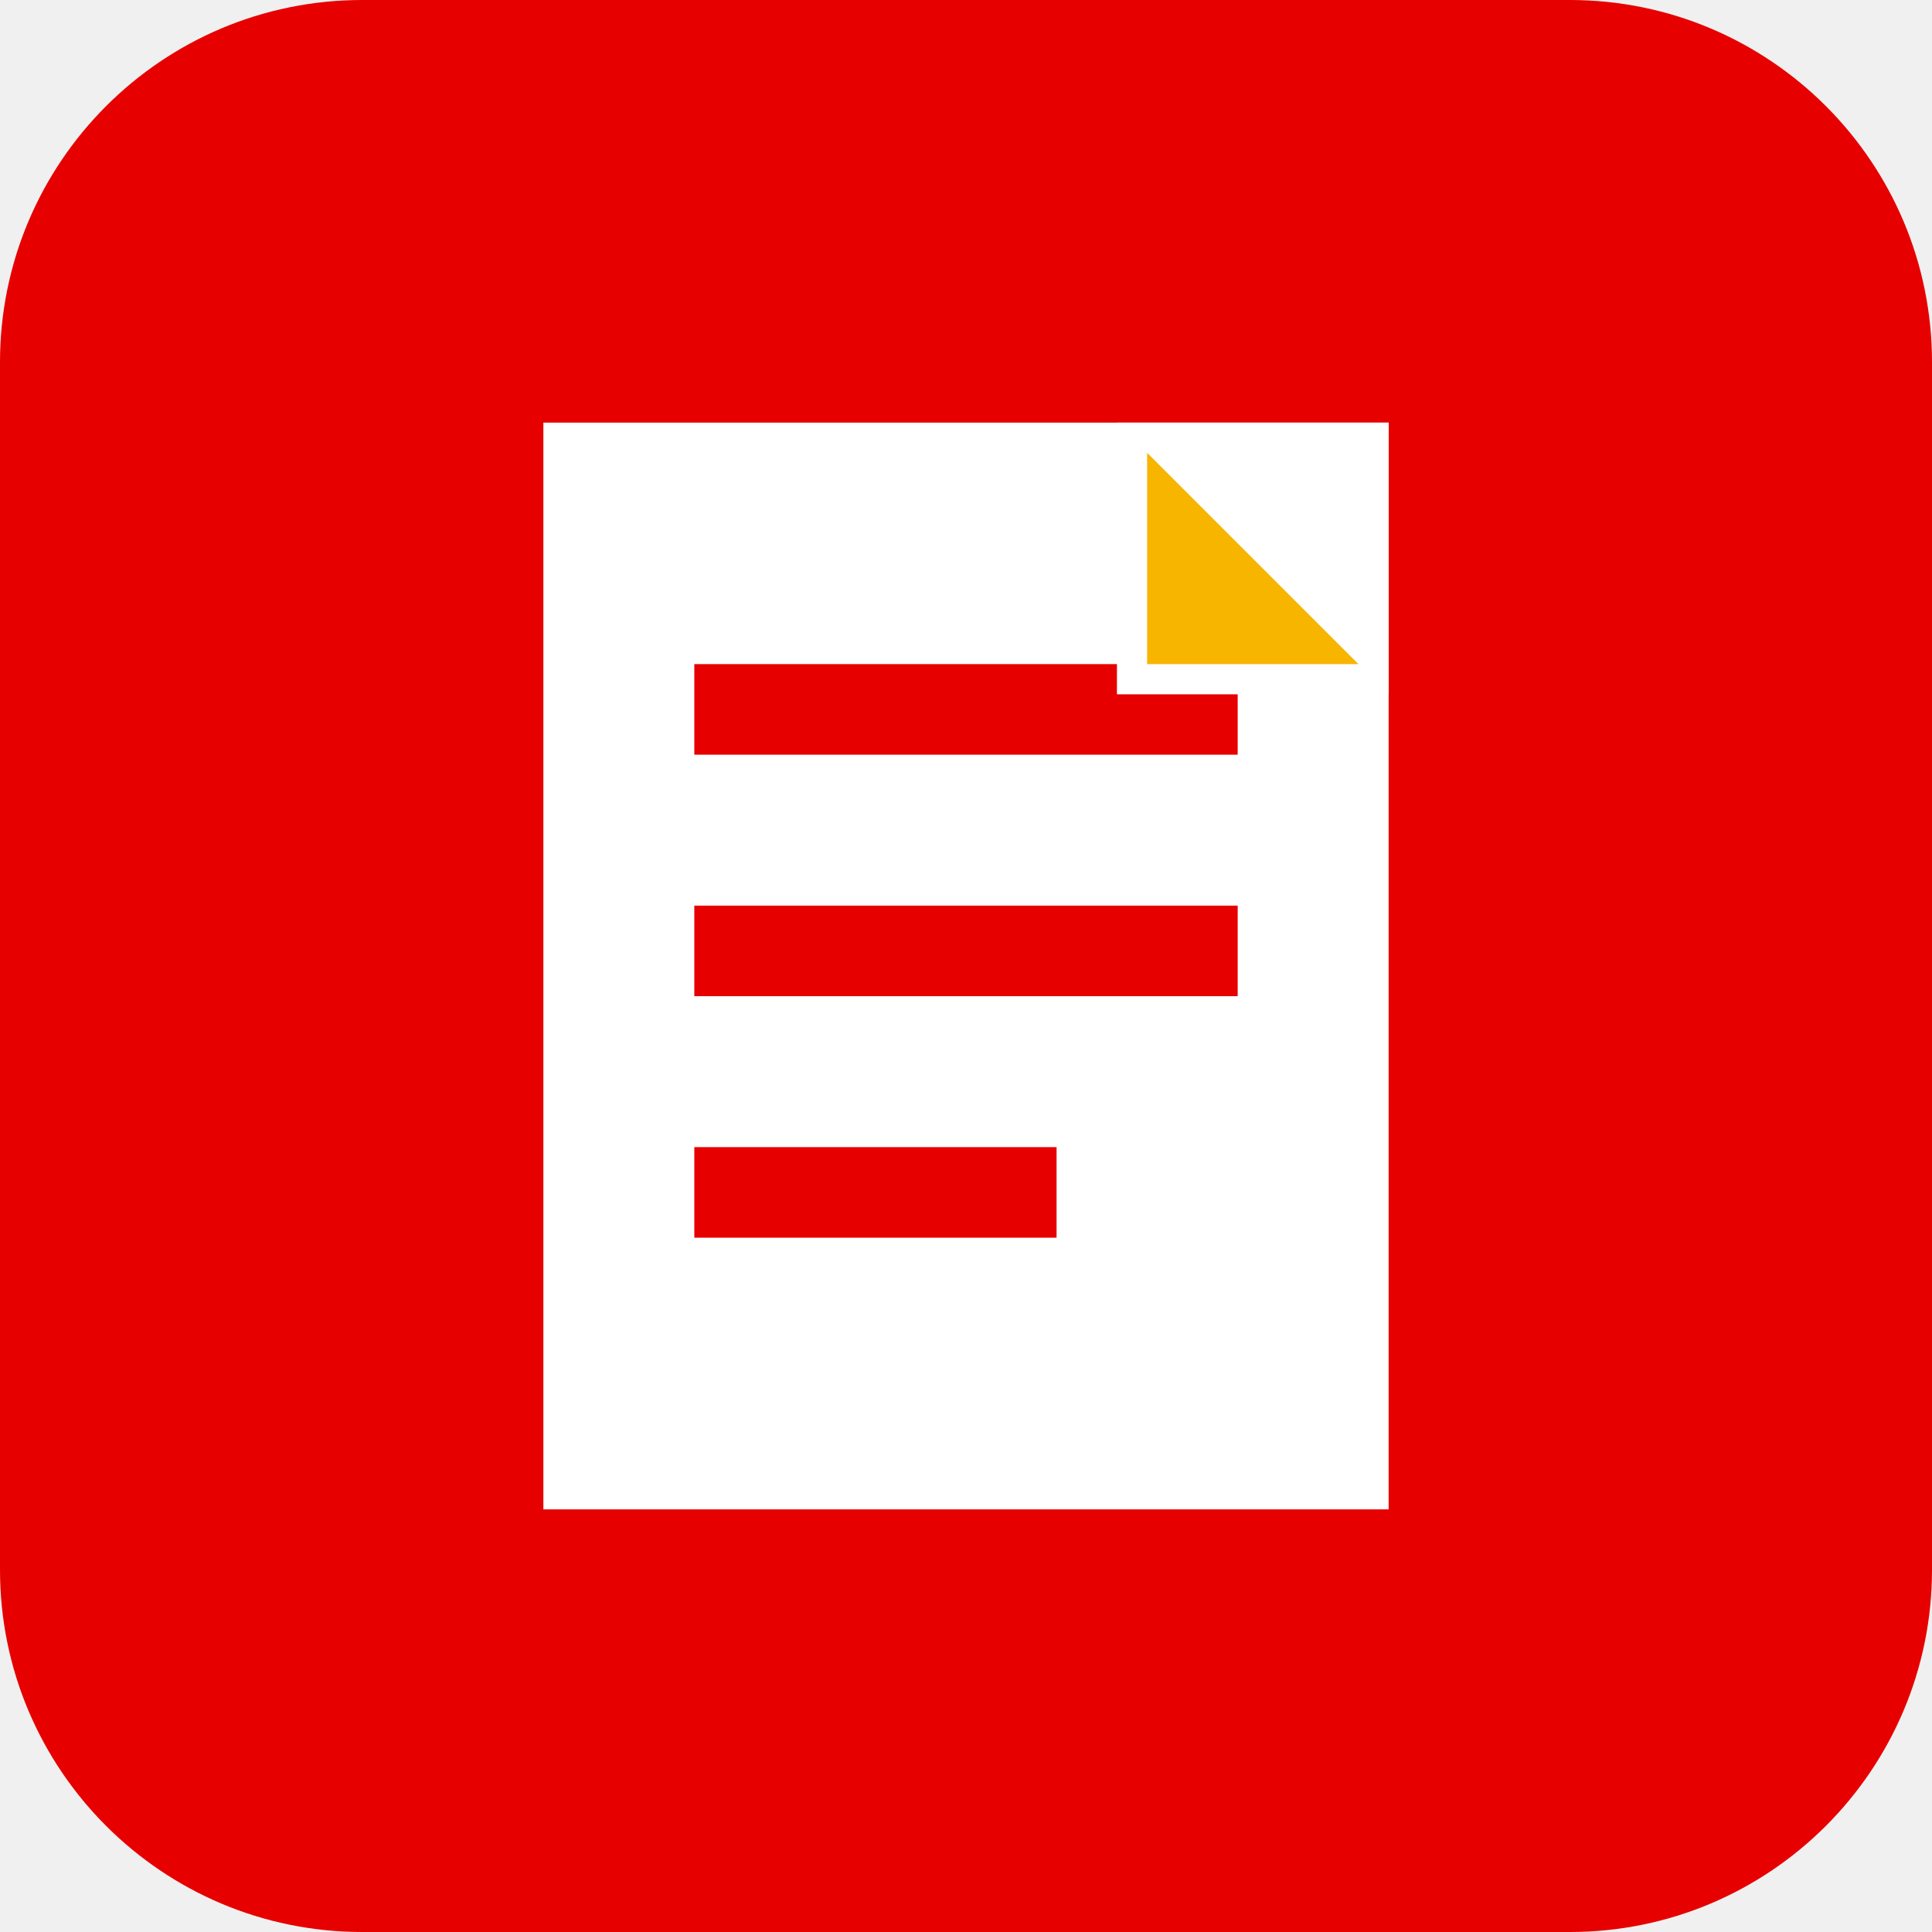
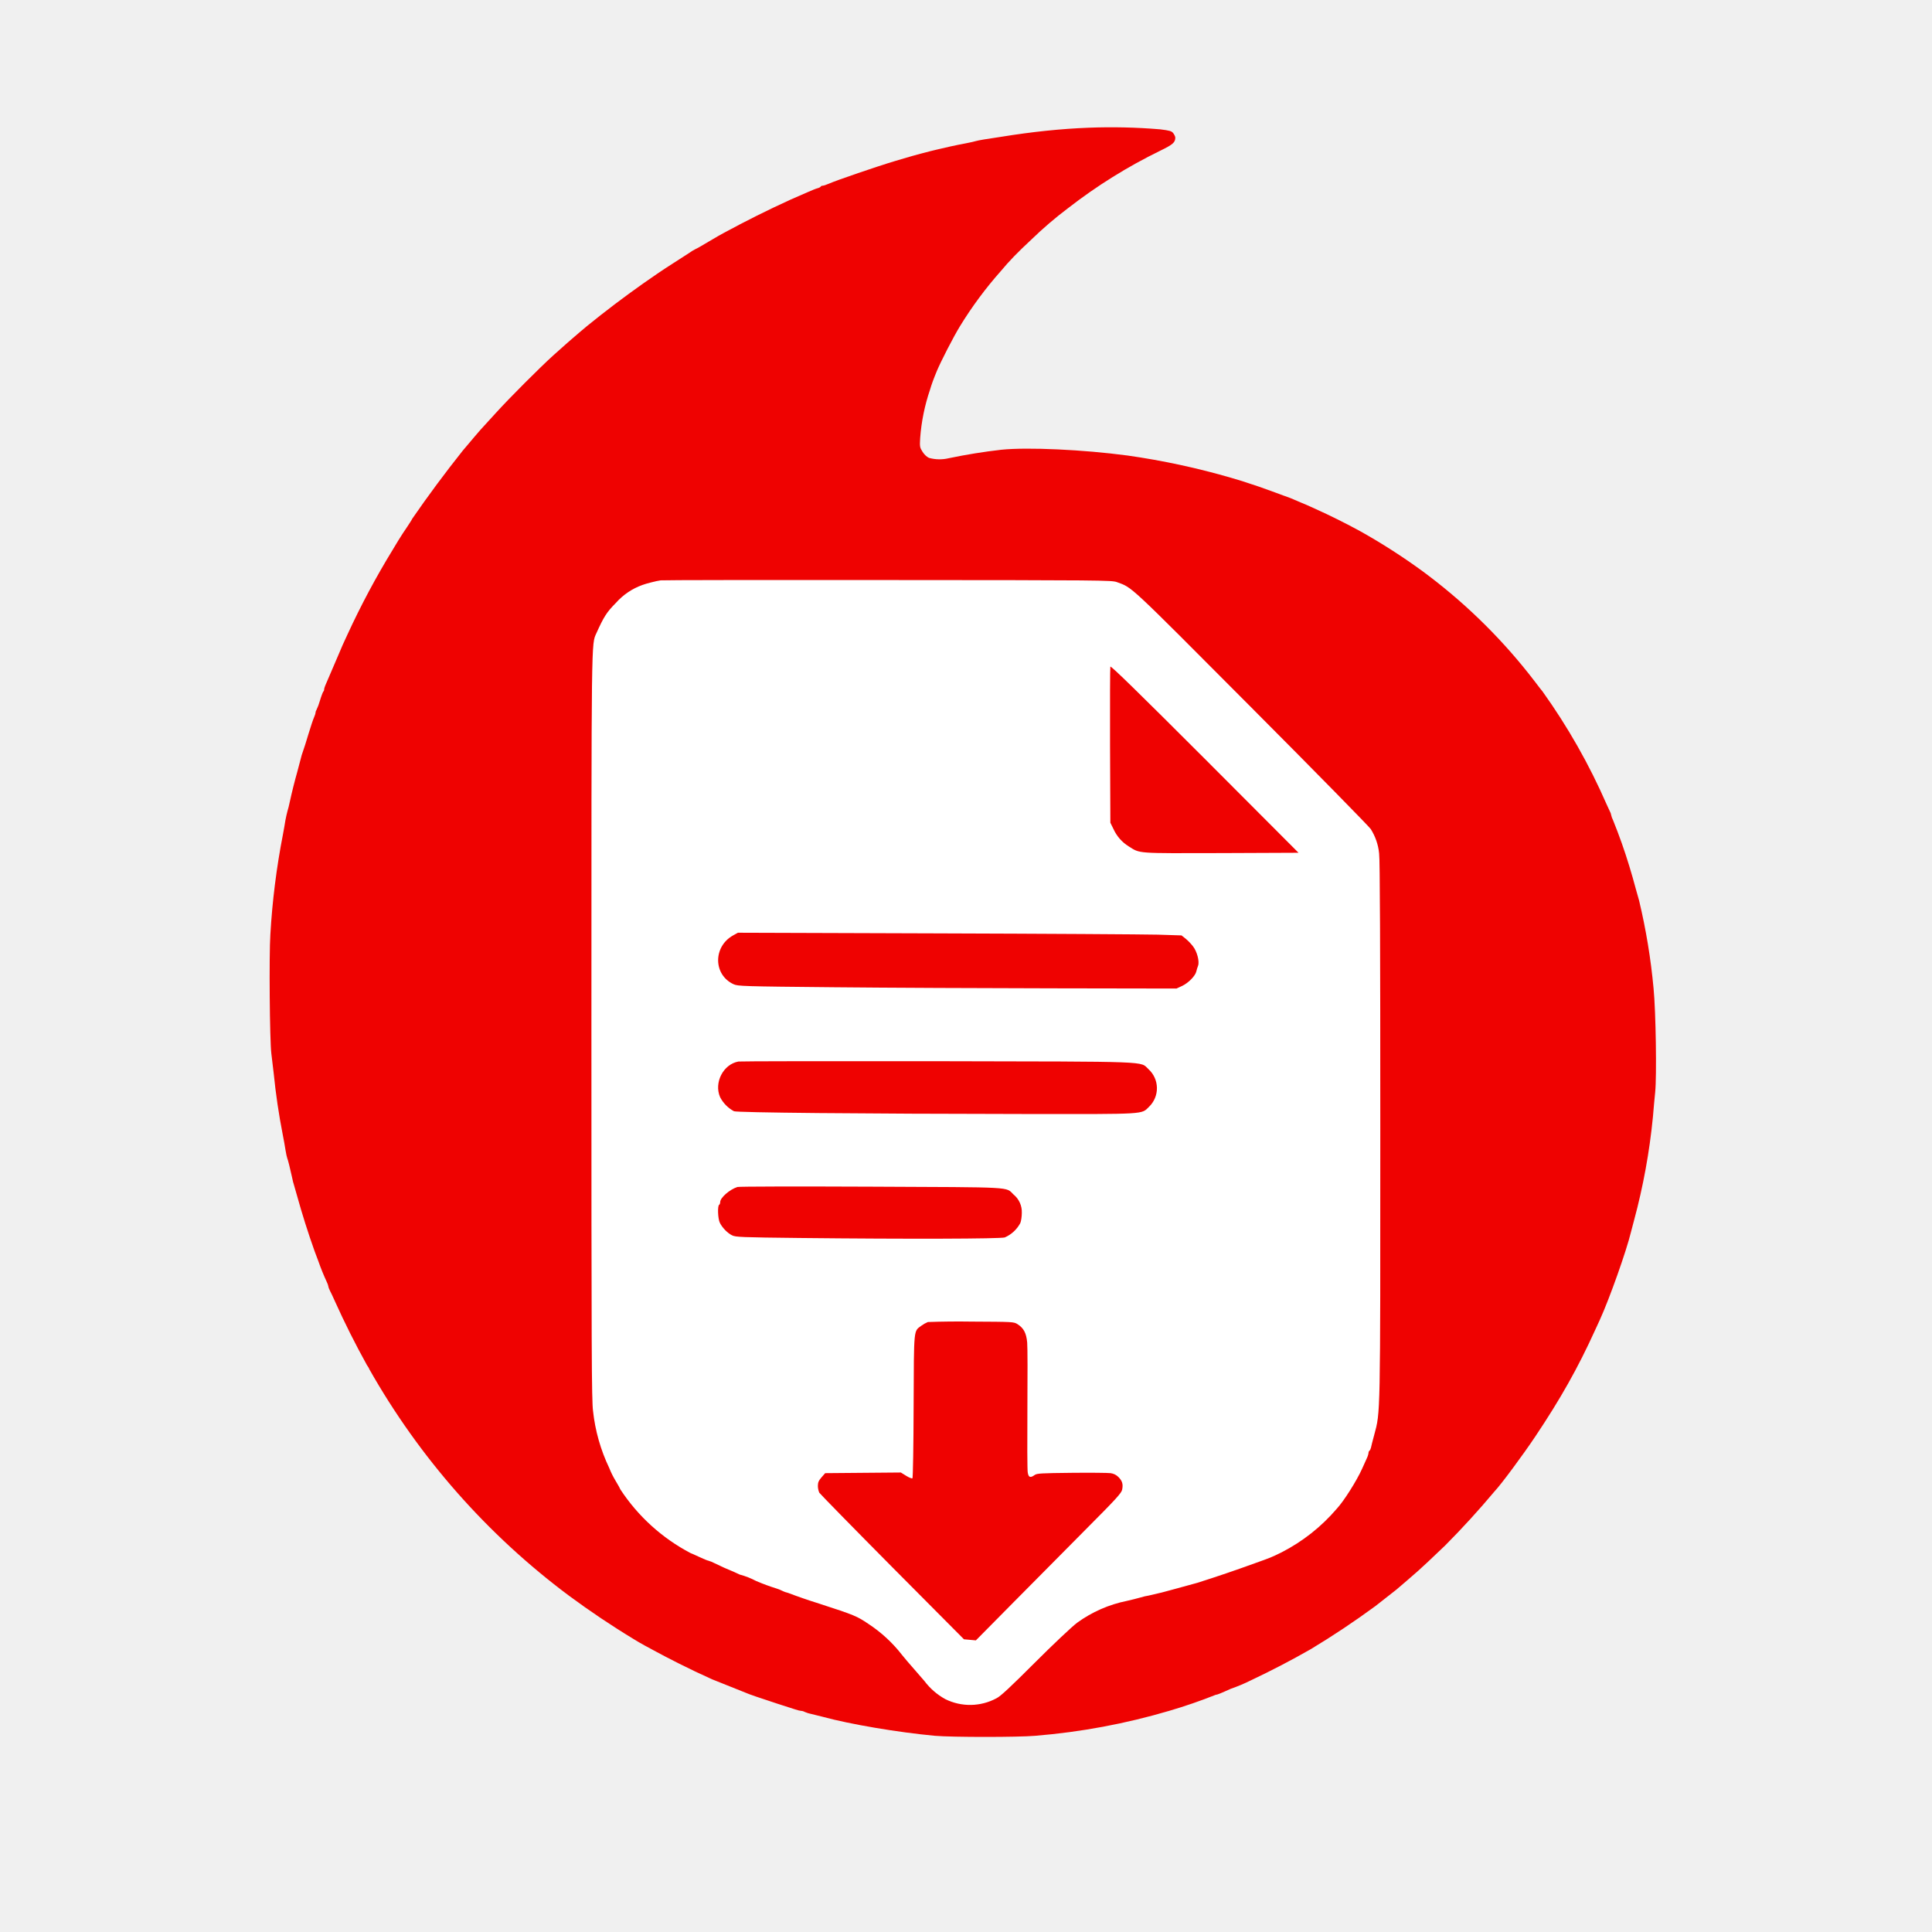
- <svg xmlns="http://www.w3.org/2000/svg" viewBox="0 0 64 64" role="img" aria-label="Vodafone invoices">
-   <rect width="64" height="64" rx="12" fill="#e60000" />
-   <path fill="#fff" d="M18 14h28v36H18z" />
-   <path fill="#e60000" d="M23 22h18v3H23zm0 8h18v3H23zm0 8h12v3H23z" />
-   <path fill="#fff" d="M46 14h-9v9h9z" />
-   <path fill="#f7b500" d="M38 15l7 7h-7z" />
+ <svg xmlns="http://www.w3.org/2000/svg" width="2400" height="2400" version="1.0" viewBox="0 0 1800 1800">
+   <path fill="#fff" d="M1040.5 542.3c14.8 5.5 8.9-.1 125 116.5 60 60.2 110.1 111.3 111.6 113.6a52 52 0 0 1 7.8 22.6c.8 5.7 1.1 88.5 1.1 256.8 0 271.2.2 263.3-5.7 285.2-1.4 5.2-2.8 10.5-3 11.8-.3 1.2-.9 2.5-1.4 2.8q-.8.6-.9 2.1c0 .8-.6 2.9-1.4 4.6l-4.6 10.2c-5.1 11.3-17 30.1-23.5 37.1a169 169 0 0 1-51.5 40.7c-9.4 4.6-9.8 4.8-25 10.2a1320 1320 0 0 1-53.5 18.2l-20.8 5.7a379 379 0 0 1-24.2 6.1c-2.2.3-6 1.2-8.5 2-2.5.7-7.9 2.1-12 3a119 119 0 0 0-46.5 20.4c-5.1 3.9-22.2 20-39.5 37.3-22.3 22.3-31.8 31.2-35.5 33a52 52 0 0 1-47.7.9 61 61 0 0 1-19.6-17l-11.8-13.6c-2-2.2-6-6.9-8.9-10.5a130 130 0 0 0-31.5-29.1c-10.7-7.2-12.7-8.1-46-18.9a528 528 0 0 1-29-10c-.8-.1-3.3-.9-5.5-2a30 30 0 0 0-5-2 194 194 0 0 1-19-7 72 72 0 0 0-15.3-6l-5.2-2.4a279 279 0 0 1-18.3-8.2 30 30 0 0 0-5.9-2.4c-.6 0-4.4-1.6-8.5-3.5s-7.6-3.5-7.9-3.5a176 176 0 0 1-65.4-59.3c0-.3-2-4-4.5-8.1a80 80 0 0 1-5.9-11.9 164 164 0 0 1-15.1-53.2c-1.3-10.5-1.5-52.9-1.5-357 0-368.8-.1-356.9 4.6-367.5 7-15.5 9.6-19.6 18.2-28.3a60 60 0 0 1 24.7-16.7c3-1.2 13.6-3.9 17-4.3 1.7-.3 96.8-.4 211.5-.3 199.3.1 208.7.2 213.5 1.9" />
+   <g fill="#ef0201">
+     <path d="M1014 119c-25.4 1-51.9 3.7-81.5 8.5l-15.6 2.4c-3.6.6-7.2 1.3-8 1.6s-4.8 1.2-8.9 2c-4.1.7-10.5 2.1-14.3 2.9l-13 3c-5.8 1.3-21.6 5.5-28.2 7.5L834 150c-16.8 5-54.7 18-61.7 21.1-2.3 1-4.9 1.9-5.7 1.9q-1.4 0-2 .9c-.3.5-1.7 1.2-3 1.5s-5.5 2-9.3 3.7l-10.3 4.5-5.5 2.4a997 997 0 0 0-62.5 31.2c-.8.3-6.8 3.8-13.4 7.7-6.5 3.9-12.1 7.1-12.5 7.1a47 47 0 0 0-6.2 3.8l-14.3 9.2c-4.7 3-11.6 7.5-15.2 10l-13 9a965 965 0 0 0-52.4 39.7l-7.5 6.3c-5.2 4.4-15.3 13.2-23.9 21-12.2 11-41 39.8-53.4 53.5l-14.7 16.1-5.5 6.4-10.9 12.9a1151 1151 0 0 0-47.1 63.5c0 .3-2 3.5-4.4 7.1a299 299 0 0 0-8.6 13.2l-5 8.3a756 756 0 0 0-42.2 79c-4.6 9.9-5 10.8-7.8 17.5l-3 7-3 7-3 7c-3.9 8.7-5 11.6-5 12.7q0 1.4-.9 2.3c-.4.6-1.9 4.4-3.1 8.5a52 52 0 0 1-3.2 8.5q-.7 1-.8 2.3c0 .8-.6 2.8-1.4 4.5s-3.1 8.6-5.1 15.2a413 413 0 0 1-6.4 20L277 719a476 476 0 0 0-7 28c-.6 3-1.6 7-2.2 8.8-.5 1.9-1.4 5.7-1.9 8.5-.4 2.9-1.5 8.8-2.3 13.2a694 694 0 0 0-11.7 93c-1.3 19.2-.6 99.3.9 111l2.2 18.5a615 615 0 0 0 8.5 57.5c.9 4.4 2 10.7 2.5 14s1.3 6.7 1.6 7.5c.7 1.5 2.8 10.1 4.5 17.9.5 2.5 1.3 5.9 1.9 7.5l2.6 9.1a759 759 0 0 0 16.4 51.9l3.6 9.6c2.5 7.1 4.7 12.5 8 19.7a16 16 0 0 1 1.4 4.1c0 .6.7 2.3 1.5 3.9.8 1.5 2.9 5.9 4.6 9.8a800 800 0 0 0 29.7 59.2c1.2 1.7 2.2 3.4 2.2 3.8a683 683 0 0 0 186 211.1 789 789 0 0 0 60.7 40.7c2.4 1.5 6.8 4.1 9.8 5.7l11.3 6.1c3.1 1.8 12.2 6.4 20.2 10.5 12.7 6.3 18 8.9 31.5 15l31 12.4c2.7 1.3 14.5 5.3 29.5 10.2l16.8 5.4c2.3.8 4.9 1.4 5.7 1.4.9 0 2.3.4 3.3 1a29 29 0 0 0 6.2 1.9l10.5 2.6c25.6 7 70.2 14.5 104.5 17.7 16 1.4 77.8 1.4 93.5 0a616 616 0 0 0 125-23.3 489 489 0 0 0 43.2-14.9c1.3 0 4.5-1.3 14-5.6a154 154 0 0 0 18.8-7.9 811 811 0 0 0 55.7-29 793 793 0 0 0 60.3-40.2l19.5-15.3 10.5-9c5.5-4.6 14.1-12.3 19-17l15.9-15.1a802 802 0 0 0 46.1-50.5c6-6.3 26.3-33.7 37.8-50.9 23.6-35.2 40-64.4 55.7-99l4.6-10c9-19.8 24.6-63.7 28.9-81.5l2.9-11a589 589 0 0 0 17.6-96.5c.5-6.6 1.5-17 2.1-23 1.5-14.9.6-75.2-1.5-96.5a580 580 0 0 0-13.5-82l-3.1-11-2.9-10.5-3.1-10.5a507 507 0 0 0-15.1-42.7 21 21 0 0 1-1.9-5.3c0-.5-.4-1.8-1-2.8l-3.1-6.7A578 578 0 0 0 1437 644c-.3-.3-3.5-4.3-7-9a520 520 0 0 0-98.6-98.3l-6-4.5a574 574 0 0 0-57.6-37 616 616 0 0 0-42.3-21.1l-8-3.6-5.5-2.3-7-3c-2.5-1.1-6.7-2.7-9.5-3.6l-7-2.6a638 638 0 0 0-31-10.7l-10-3a696 696 0 0 0-97-20.9c-41.2-5.5-92.8-7.9-117.5-5.4a539 539 0 0 0-49 7.9 37 37 0 0 1-18.5-.3c-2-.9-4.5-3.2-6-5.7-2.5-3.9-2.7-4.7-2.2-12.8a182 182 0 0 1 9.2-45.1c1.4-4.8 3.1-9.5 6.4-17.5 3.7-8.8 15.3-31.5 21.5-41.6a363 363 0 0 1 38.1-51.4c7.7-9.3 16-17.8 28.5-29.4a360 360 0 0 1 34-29.1 488 488 0 0 1 86.2-53.7c11.5-5.6 13.8-7.6 13.8-12.1 0-.9-.9-2.8-1.9-4.1-1.5-2-3.3-2.5-12.2-3.6a546 546 0 0 0-66.9-1.5m26.5 423.3c14.8 5.5 8.9-.1 125 116.5 60 60.2 110.1 111.3 111.6 113.6a52 52 0 0 1 7.8 22.6c.8 5.7 1.1 88.5 1.1 256.8 0 271.2.2 263.3-5.7 285.2-1.4 5.2-2.8 10.5-3 11.8-.3 1.2-.9 2.5-1.4 2.8q-.8.6-.9 2.1c0 .8-.6 2.9-1.4 4.6l-4.6 10.2c-5.1 11.3-17 30.1-23.5 37.1a169 169 0 0 1-51.5 40.7c-9.4 4.6-9.8 4.8-25 10.2a1320 1320 0 0 1-53.5 18.2l-20.8 5.7a379 379 0 0 1-24.2 6.1c-2.2.3-6 1.2-8.5 2-2.5.7-7.9 2.1-12 3a119 119 0 0 0-46.5 20.4c-5.1 3.9-22.2 20-39.5 37.3-22.3 22.3-31.8 31.2-35.5 33a52 52 0 0 1-47.7.9 61 61 0 0 1-19.6-17l-11.8-13.6c-2-2.2-6-6.9-8.9-10.5a130 130 0 0 0-31.5-29.1c-10.7-7.2-12.7-8.1-46-18.9a528 528 0 0 1-29-10c-.8-.1-3.3-.9-5.5-2a30 30 0 0 0-5-2 194 194 0 0 1-19-7 72 72 0 0 0-15.3-6l-5.2-2.4a279 279 0 0 1-18.3-8.2 30 30 0 0 0-5.9-2.4c-.6 0-4.4-1.6-8.5-3.5s-7.6-3.5-7.9-3.5a176 176 0 0 1-65.4-59.3c0-.3-2-4-4.5-8.1a80 80 0 0 1-5.9-11.9 164 164 0 0 1-15.1-53.2c-1.3-10.5-1.5-52.9-1.5-357 0-368.8-.1-356.9 4.6-367.5 7-15.5 9.6-19.6 18.2-28.3a60 60 0 0 1 24.7-16.7c3-1.2 13.6-3.9 17-4.3 1.7-.3 96.8-.4 211.5-.3 199.3.1 208.7.2 213.5 1.9" />
+     <path d="M1034.5 621.1c-.3.8-.4 33.9-.3 73.5l.3 71.9 2.9 5.9a37 37 0 0 0 14.1 16.1c11 6.9 6.4 6.5 86.2 6.3l72.1-.3-87.3-87.5c-62-62-87.6-87-88-85.9M683 871.5c-18.8 10.5-18.5 36.8.5 45.5 4 1.8 8.2 2 93.6 2.8 49.2.5 141.1.9 204.2 1l114.8.2 5.4-2.5c5.8-2.8 12.2-9.3 13.1-13.5.3-1.4 1-3.7 1.6-5.2 1.5-3.9-.9-13.3-4.7-18.1a46 46 0 0 0-6.8-7.1l-3.9-3.1-22.1-.7c-12.2-.3-105.2-.9-206.7-1.2l-184.5-.6zm5 117.5c-14.1 2.5-23 19.6-17.1 33.2a31 31 0 0 0 12.9 13.1c3.1 1.3 115.6 2.4 275 2.6 109.6.1 104.5.4 111.7-6.7a24 24 0 0 0-.5-35.1c-8.1-7.5 5.9-7-197-7.4-99.8-.1-183.1 0-185 .3m-1 116.9c-7.2 2.3-16 10-16 14 0 1.1-.4 2.3-1 2.6-1.6 1-1.2 12.8.6 16.6 2.2 4.6 7.1 9.7 11.4 11.8 3.2 1.7 8.8 1.9 63 2.5 102.2 1.1 186.4.8 191.1-.5a30 30 0 0 0 14.5-13.4c.8-1.9 1.4-6.2 1.4-9.5a21 21 0 0 0-7.7-17.1c-7.6-7.3 2.4-6.7-132.8-7.3-67.1-.3-123.1-.2-124.5.3m177.5 125.8a29 29 0 0 0-5.9 3.3c-7.5 5.6-7.1.8-7.4 75-.1 36.5-.6 66.8-1.1 67.3-.4.4-3.1-.6-5.8-2.3l-5-3.1-35.3.3-35.2.3-3.4 3.9c-2.7 3.1-3.4 4.8-3.4 8a17 17 0 0 0 1.3 6.3c.7 1.1 31.3 32.4 68 69.4l66.8 67.2 5.6.5 5.5.5 34.5-34.9 67.8-68.4c28.8-28.9 33.4-34 34-37.2 1-5.1.1-8.1-3.5-11.7q-3-3-7.3-3.6c-2.3-.3-18.6-.5-36.2-.3-28.6.3-32.3.5-34.5 2-4.1 3-5.8 2.3-6.5-2.5-.4-2.4-.5-28.8-.3-58.8s.2-57.9-.2-62.1c-.8-8.8-3.2-13.4-9-17.1-3.5-2.2-4-2.2-42.5-2.4a808 808 0 0 0-41 .4" />
+   </g>
</svg>
